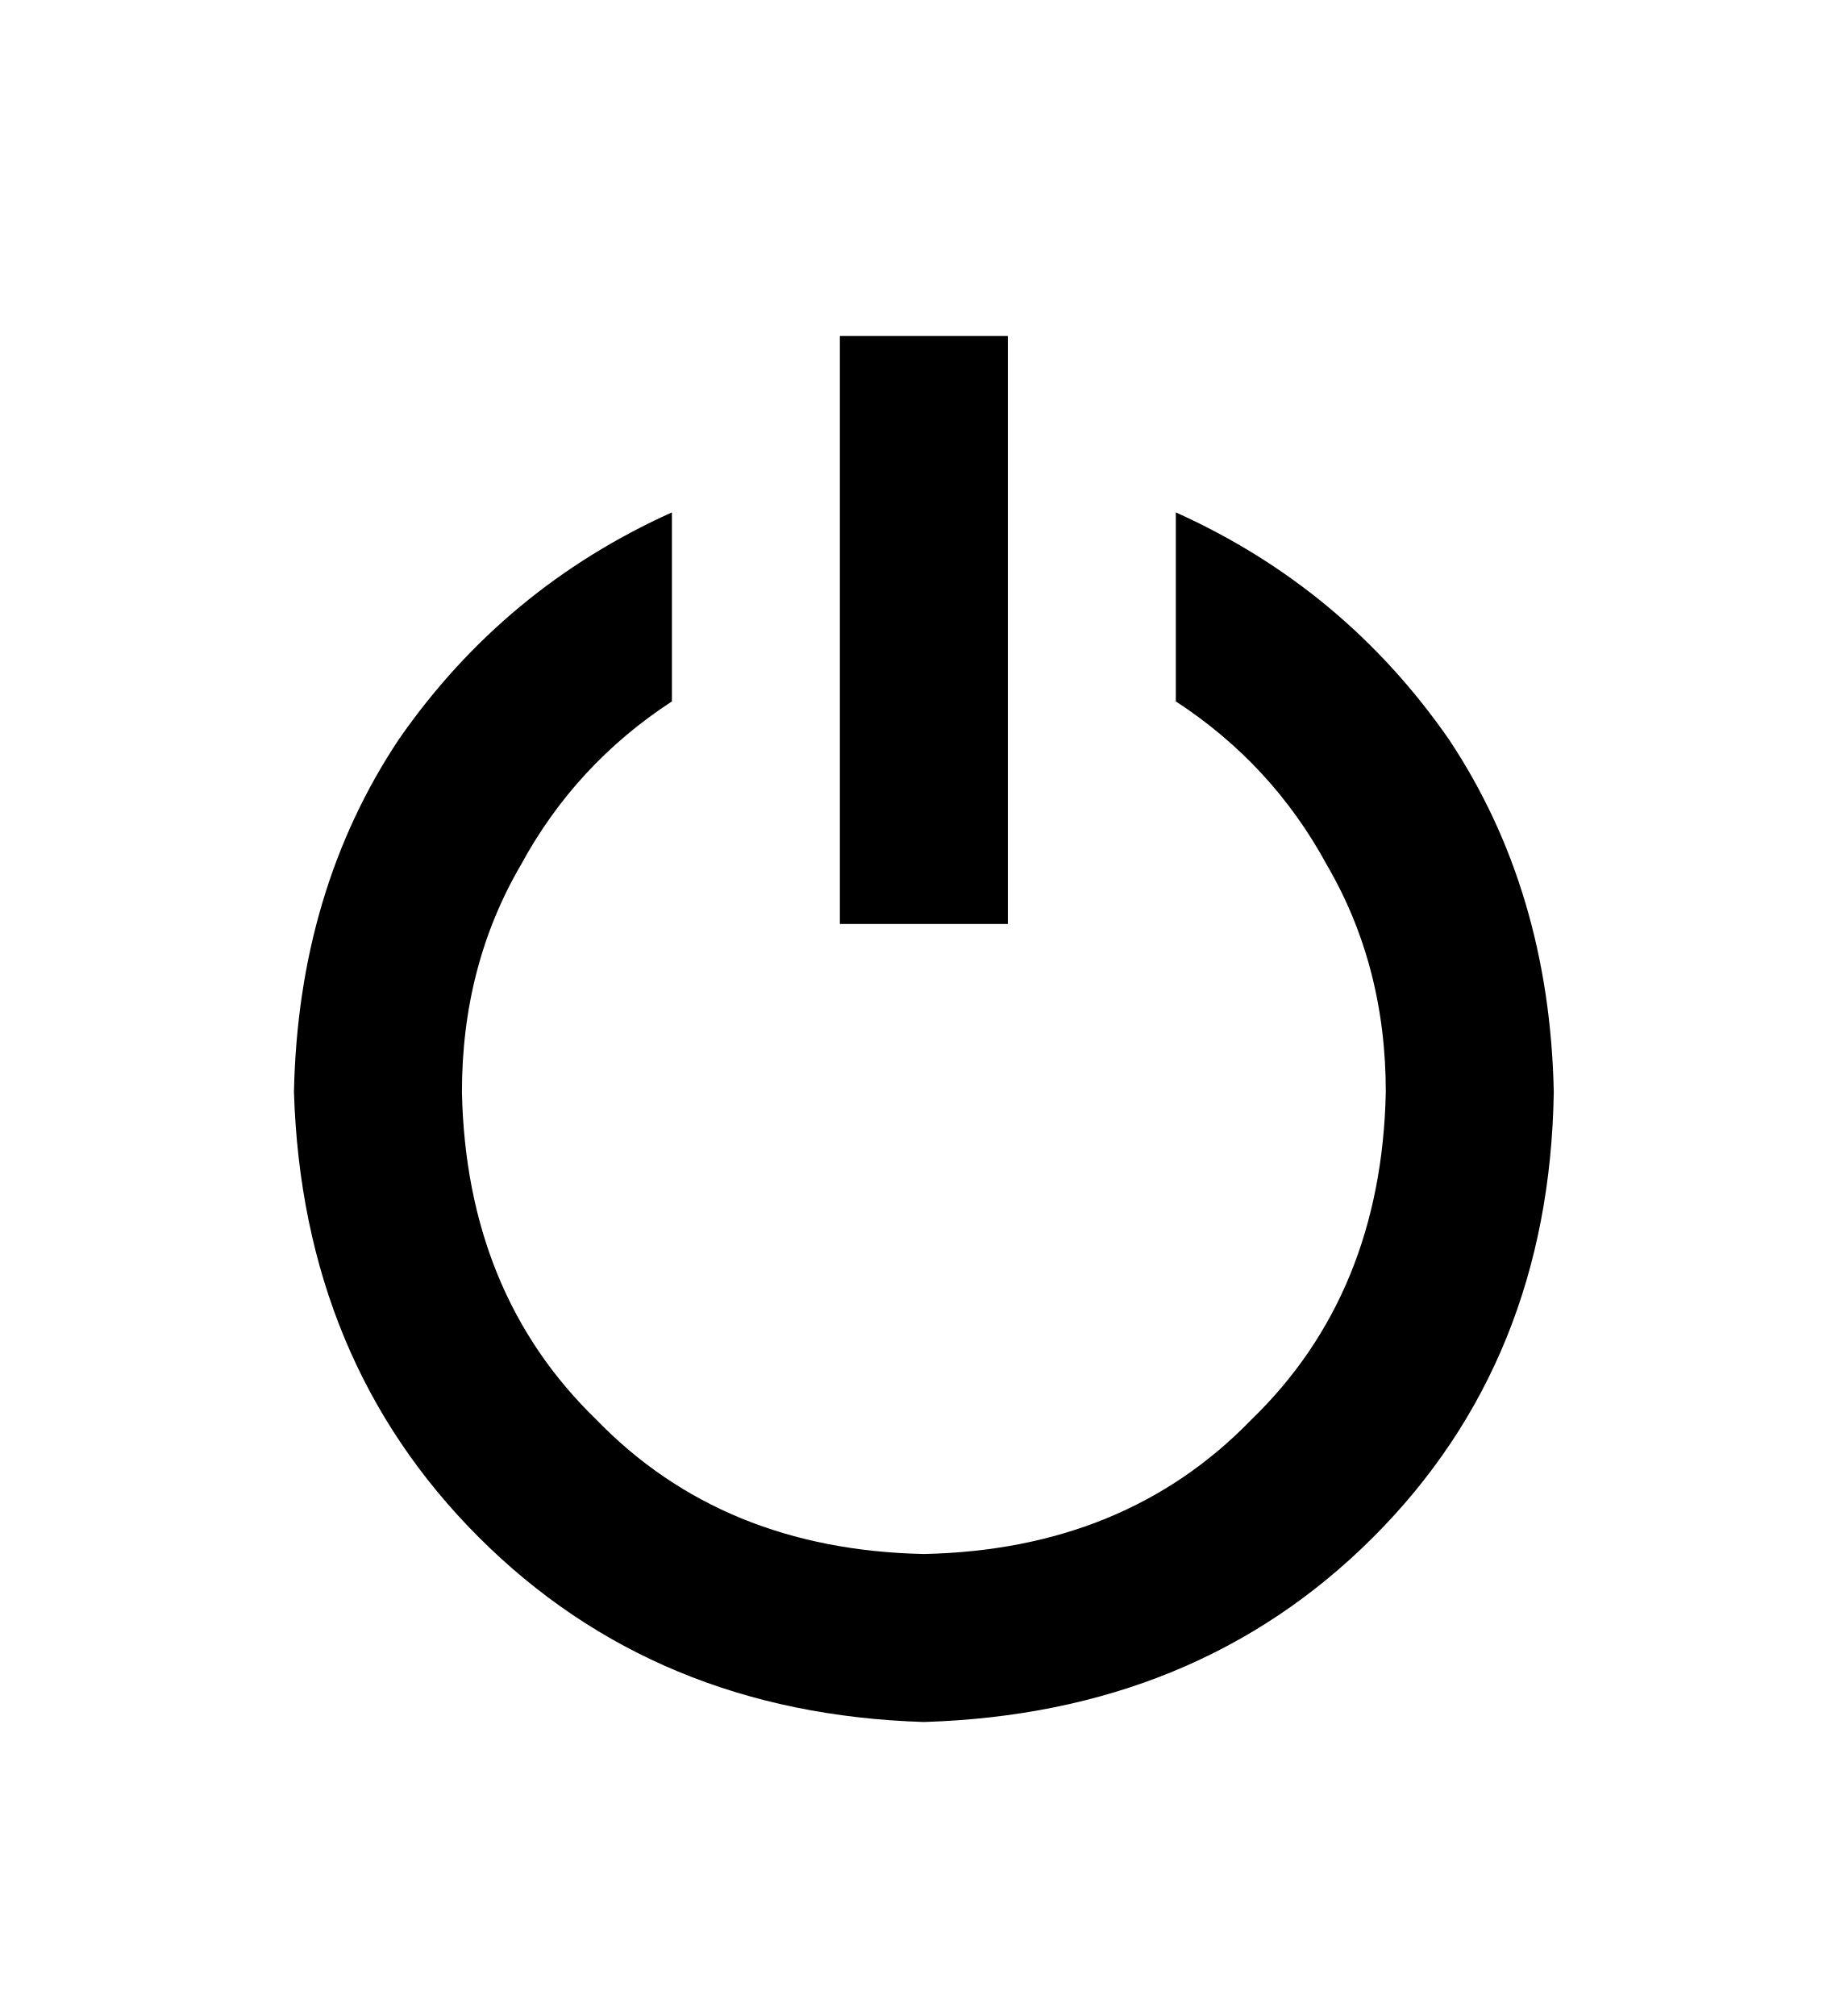
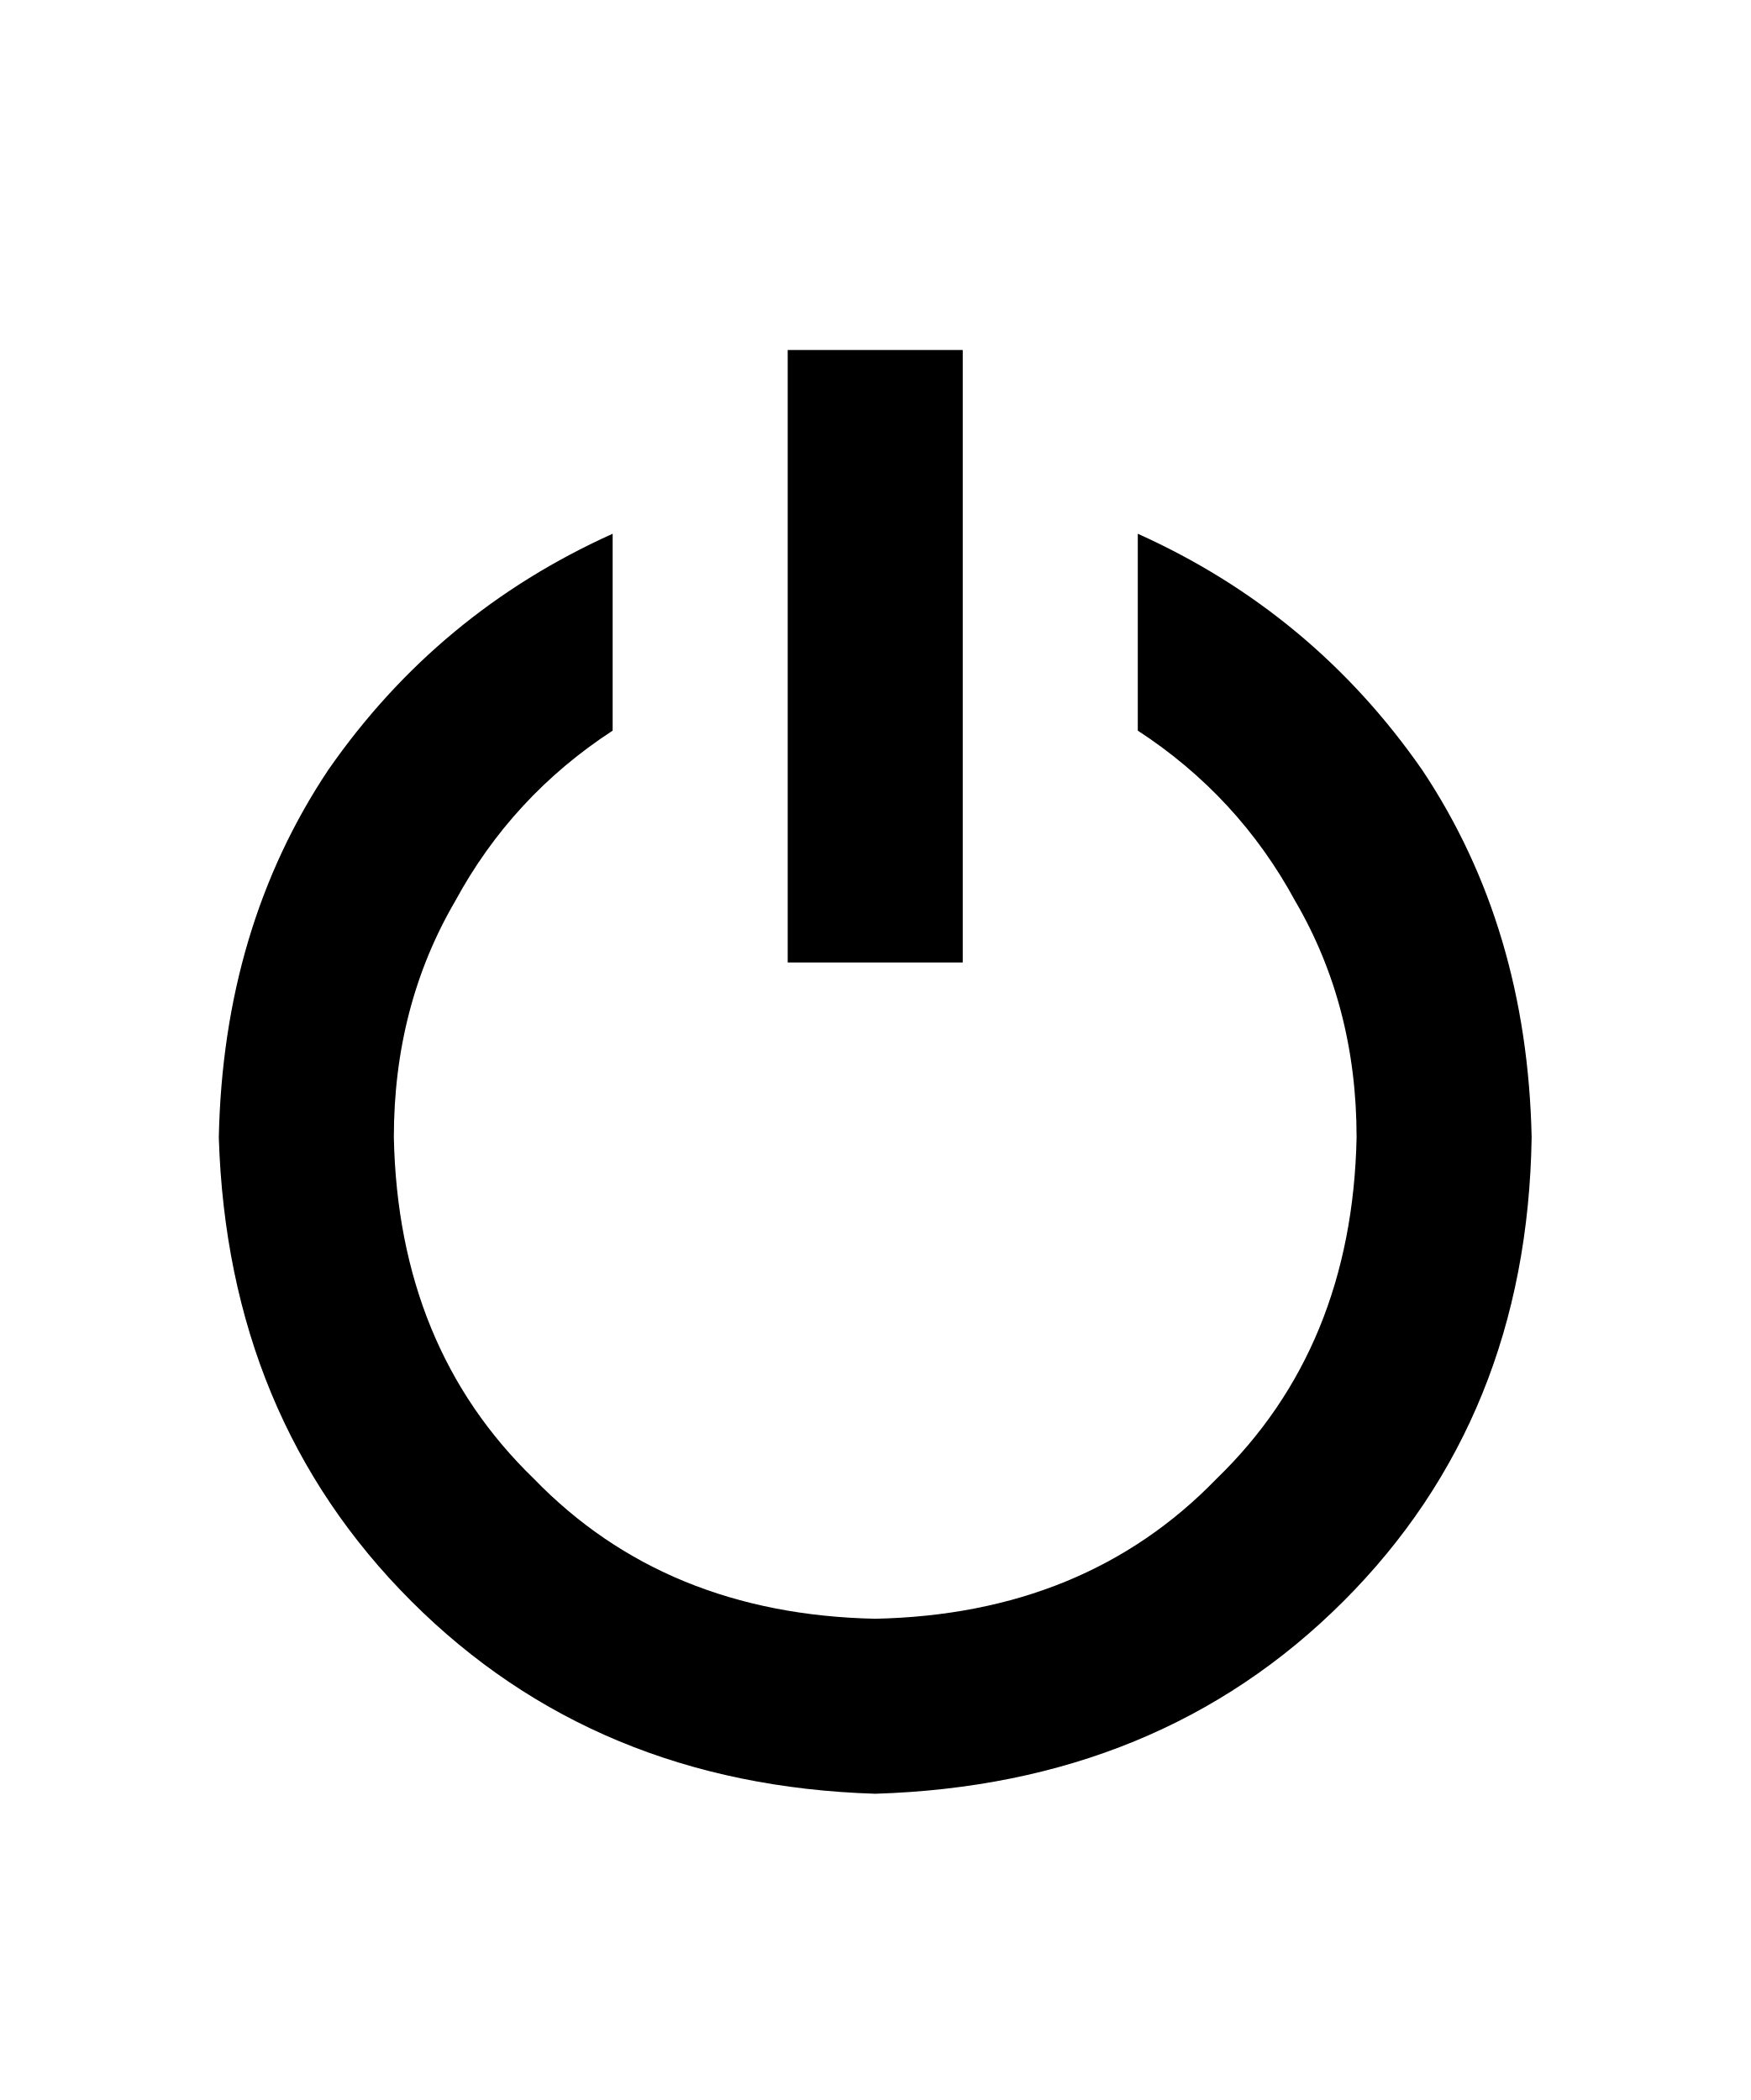
- <svg xmlns="http://www.w3.org/2000/svg" width="440" height="480" viewBox="0 0 440 480">
-   <path d="M160 167l0-45q-40 18-65 54-24 36-25 84 2 64 44 106 42 42 106 44 65-2 107-44 42-42 43-106-1-48-25-84-25-36-65-54l0 45q23 15 36 39 14 24 14 54-1 48-32 78-30 31-78 32-48-1-78-32-31-30-32-78 0-30 14-54 13-24 36-39l0 0z m40 53l40 0 0-140-40 0 0 140z" />
+ <svg xmlns="http://www.w3.org/2000/svg" width="400" height="480" viewBox="0 0 400 480">
+   <path d="M140 167l0-45q-40 18-65 54-24 36-25 84 2 64 44 106 42 42 106 44 65-2 107-44 42-42 43-106-1-48-25-84-25-36-65-54l0 45q23 15 36 39 14 24 14 54-1 48-32 78-30 31-78 32-48-1-78-32-31-30-32-78 0-30 14-54 13-24 36-39l0 0z m40 53l40 0 0-140-40 0 0 140z" />
</svg>
